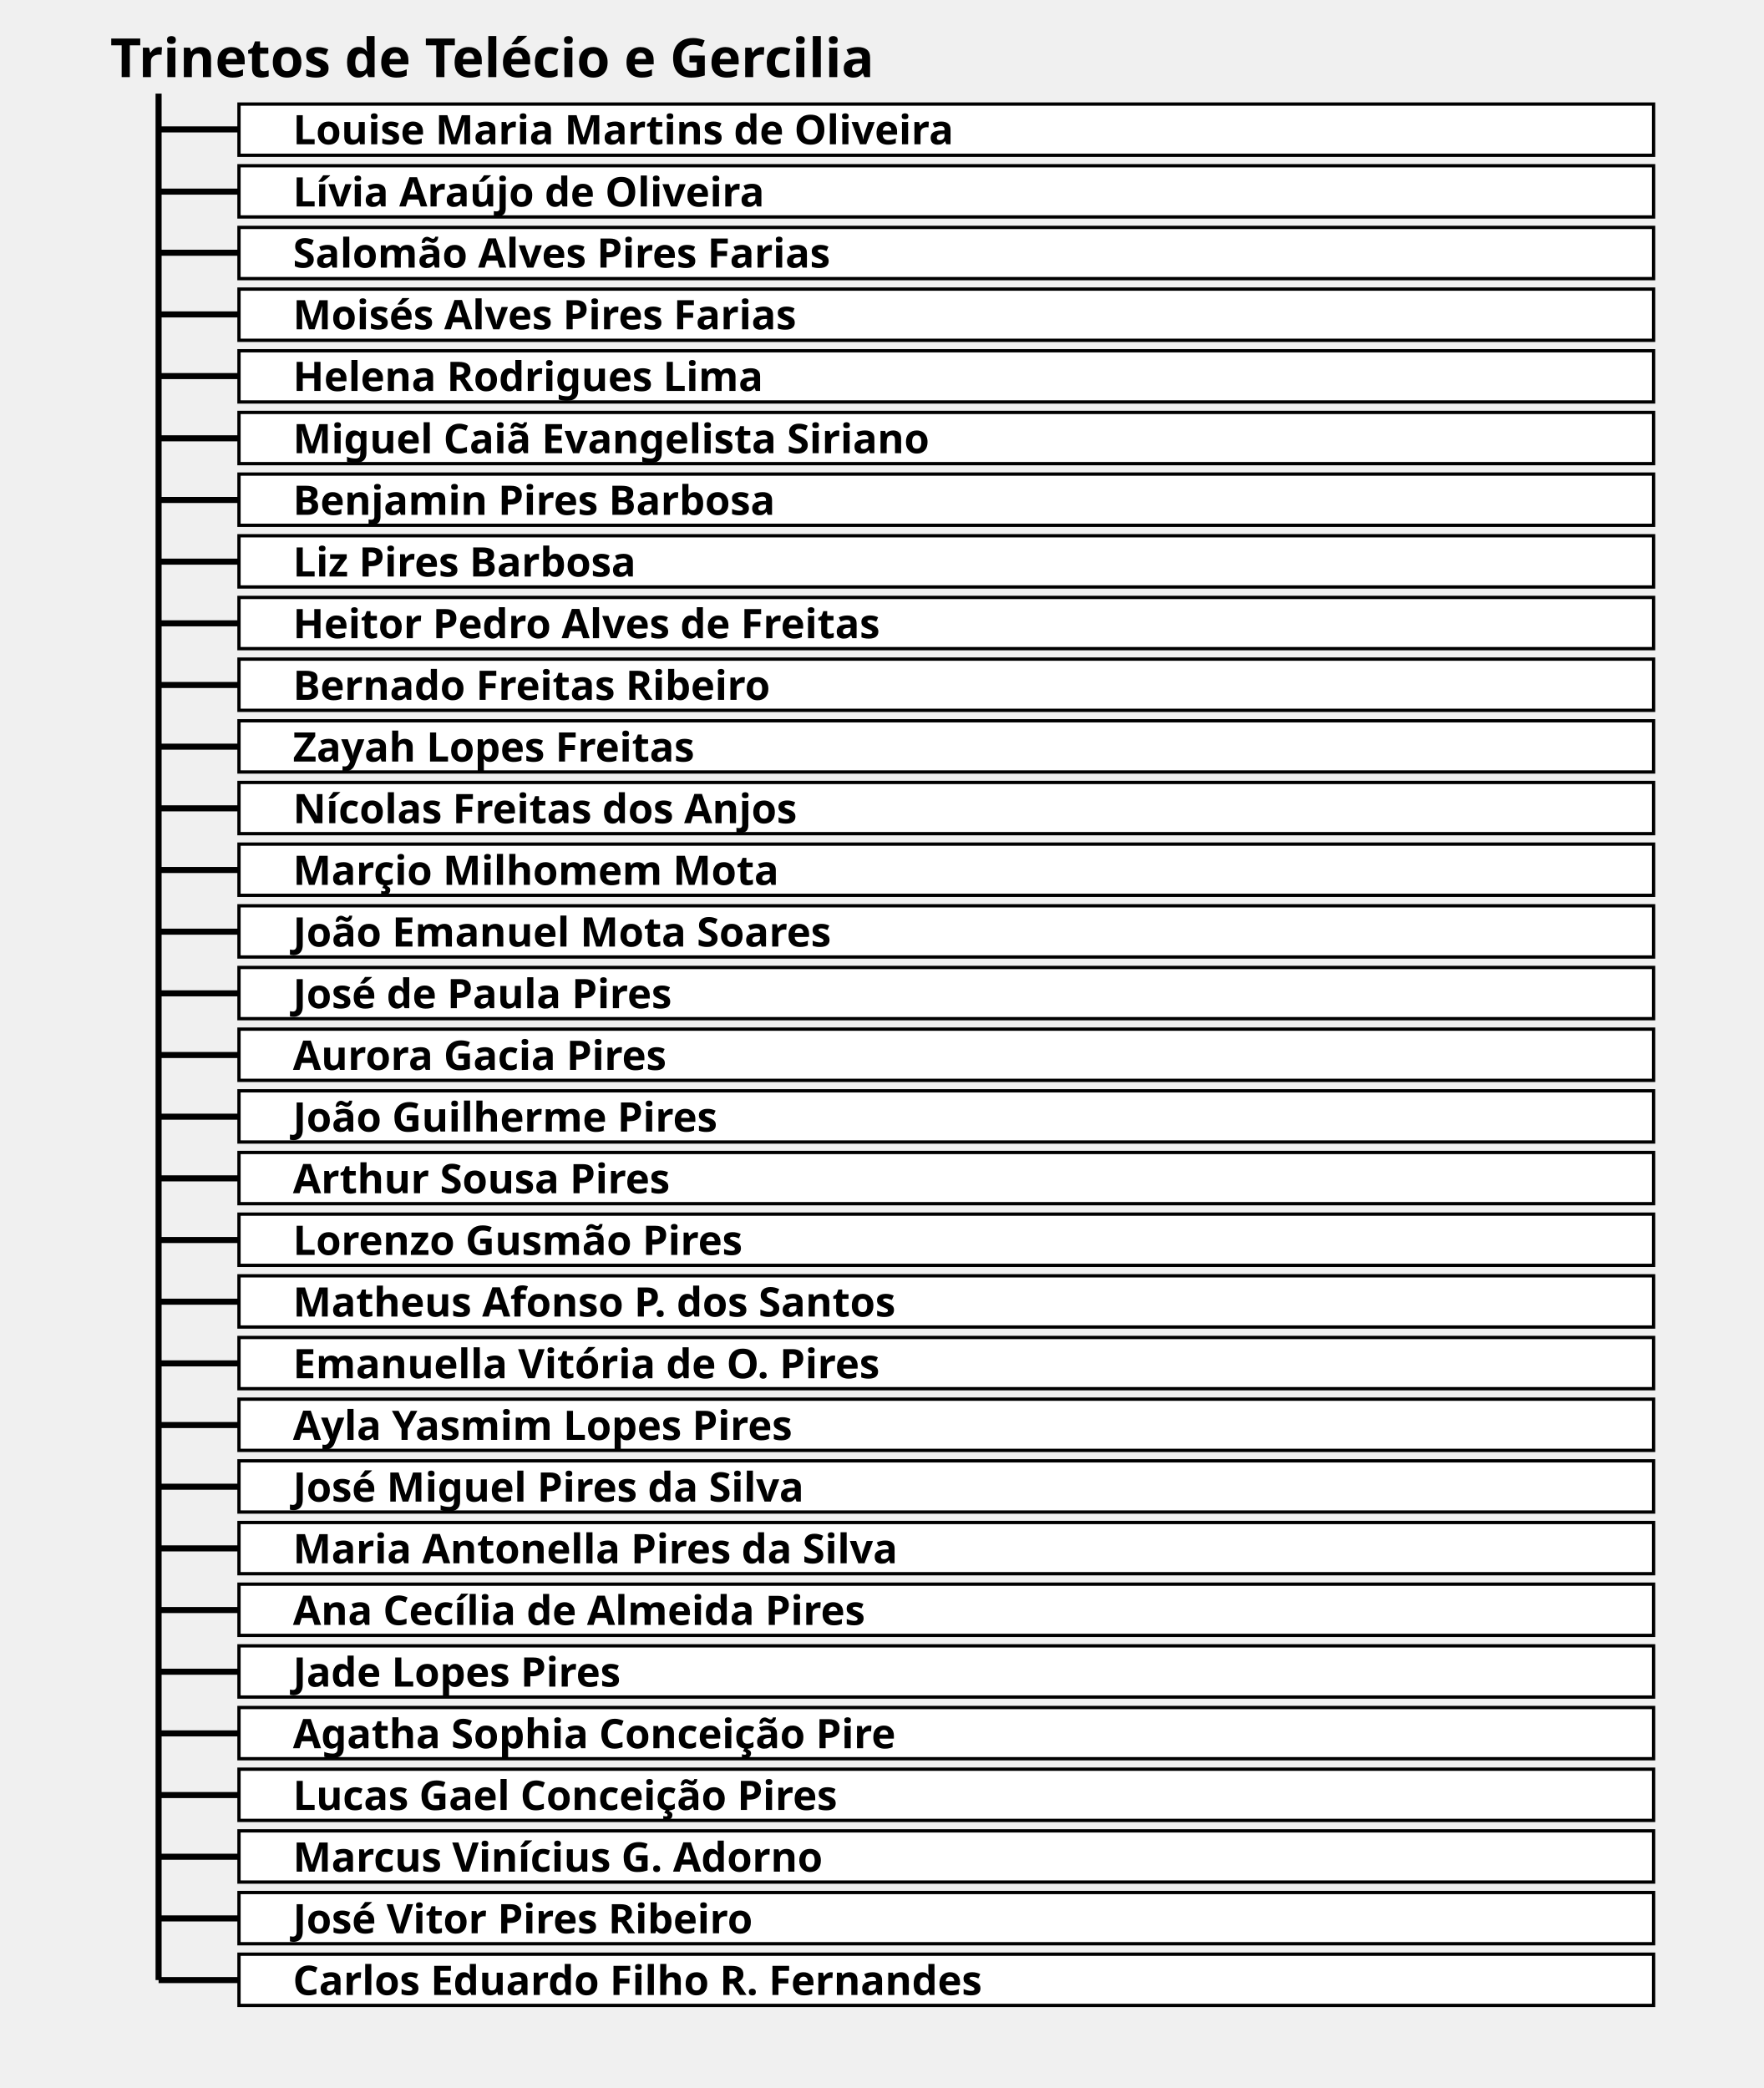
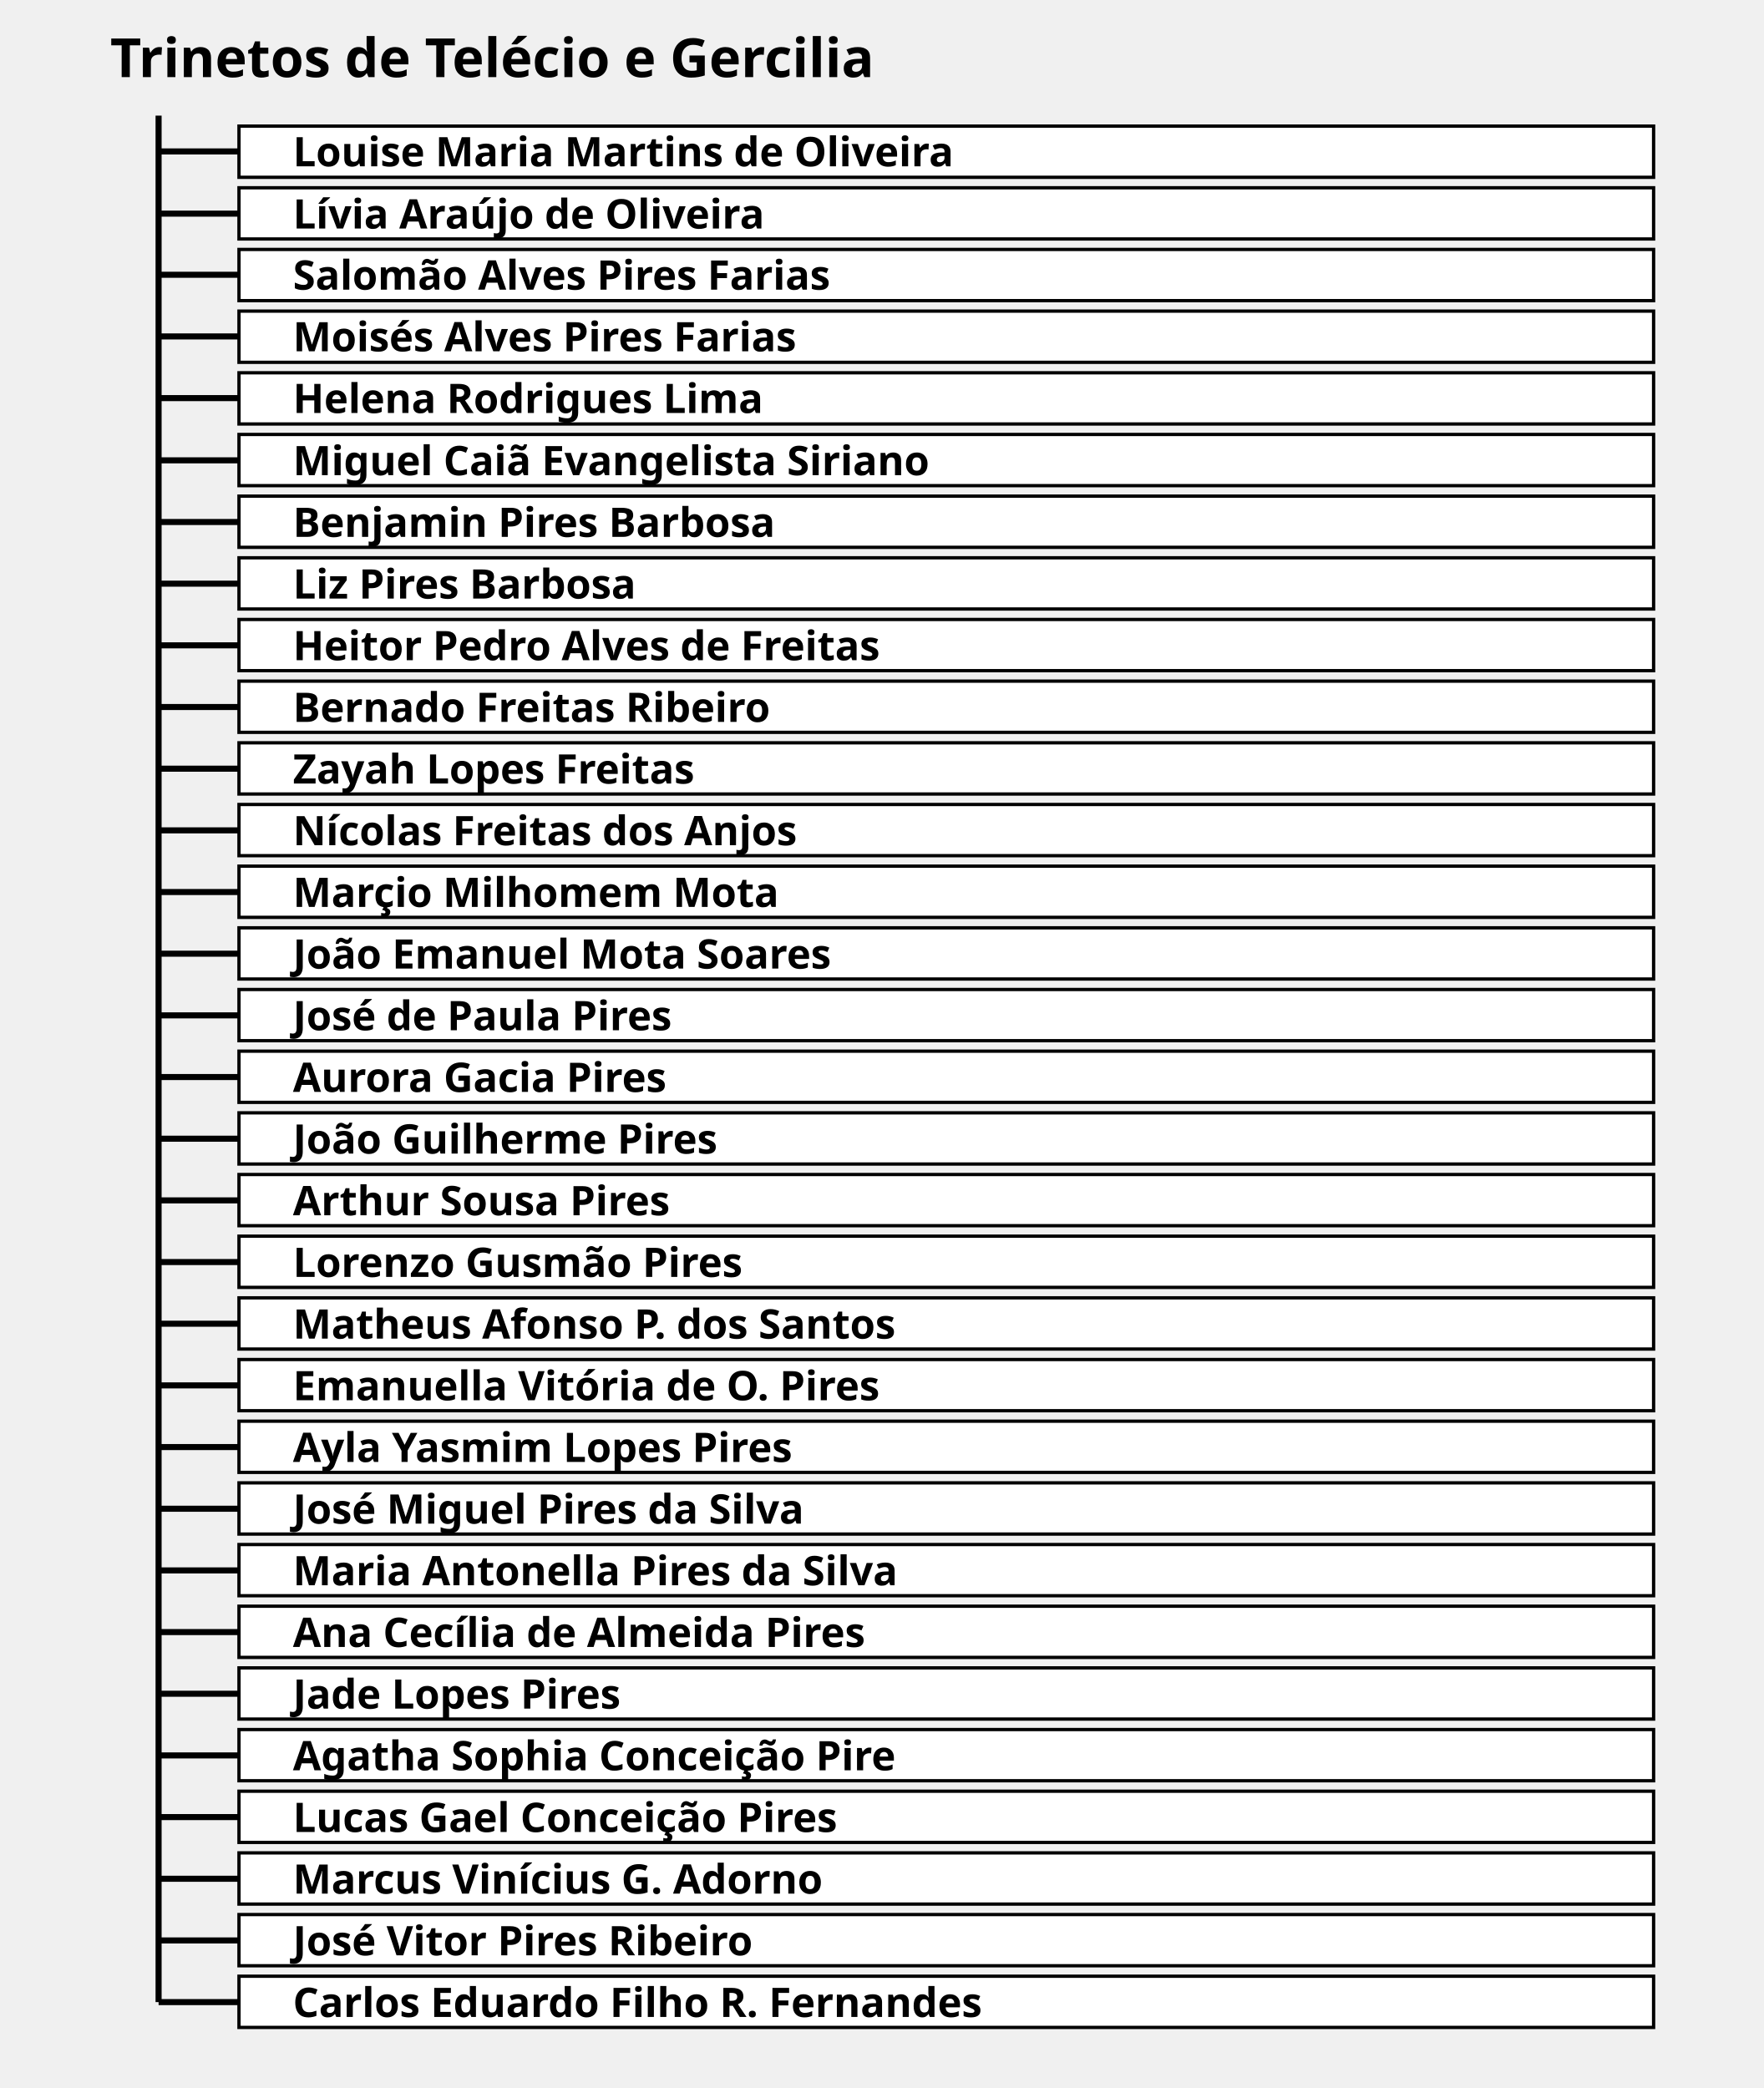
<svg xmlns="http://www.w3.org/2000/svg" id="Layer_1" version="1.1" viewBox="0 0 320.3 379.2">
  <defs>
    <style>
-       .hdr { font-family: AGaramondPro-Italic, "Adobe Garamond Pro"; font-size: 8px; font-style: italic; font-weight: 700; }
-       .sec { font-family: AGaramondPro-Bold, "Adobe Garamond Pro"; font-size: 9.8px; font-weight: 700; }
-       .ttl { font-family: AGaramondPro-Bold, "Adobe Garamond Pro"; font-size: 11.5px; font-weight: 700; }
-       .nm { font-family: AGaramondPro-Bold, "Adobe Garamond Pro"; font-size: 7.4px; font-weight: 700; }
-       .sp { font-family: AGaramondPro-BoldItalic, "Adobe Garamond Pro"; font-size: 7.4px; font-style: italic; font-weight: 700; }
-       .box { fill: #fff; stroke: #000; stroke-width: .6px; stroke-miterlimit: 11.3; }
-       .ln { fill: none; stroke: #000; stroke-width: 1.1px; stroke-miterlimit: 11.3; }
+       .st0 {
+         font-size: 7.4px;
+       }
+ 
+       .st0, .st1 {
+         font-family: AGaramondPro-Bold, 'Adobe Garamond Pro';
+         font-weight: 700;
+       }
+ 
+       .st0, .st1, .st2 {
+         isolation: isolate;
+       }
+ 
+       .st3 {
+         fill: none;
+         stroke-width: 1.1px;
+       }
+ 
+       .st3, .st4 {
+         stroke: #000;
+         stroke-miterlimit: 11.3;
+       }
+ 
+       .st4 {
+         fill: #fff;
+         stroke-width: .6px;
+       }
+ 
+       .st1 {
+         font-size: 9.8px;
+       }
    </style>
  </defs>
-   <text class="sec" transform="translate(20 14.0)">
-     <tspan x="0" y="0">Trinetos de Telécio e Gercilia</tspan>
-   </text>
-   <path class="ln" d="M28.8,17.0v342.6" />
-   <line class="ln" x1="28.8" y1="23.5" x2="43.4" y2="23.5" />
-   <rect class="box" x="43.4" y="18.9" width="256.9" height="9.3" />
-   <text class="nm" transform="translate(53.2 26.2)">
-     <tspan x="0" y="0">Louise Maria Martins de Oliveira</tspan>
-   </text>
-   <line class="ln" x1="28.8" y1="34.8" x2="43.4" y2="34.8" />
-   <rect class="box" x="43.4" y="30.1" width="256.9" height="9.3" />
-   <text class="nm" transform="translate(53.2 37.5)">
-     <tspan x="0" y="0">Lívia Araújo de Oliveira</tspan>
-   </text>
-   <line class="ln" x1="28.8" y1="45.9" x2="43.4" y2="45.9" />
-   <rect class="box" x="43.4" y="41.3" width="256.9" height="9.3" />
-   <text class="nm" transform="translate(53.2 48.6)">
-     <tspan x="0" y="0">Salomão Alves Pires Farias</tspan>
-   </text>
-   <line class="ln" x1="28.8" y1="57.1" x2="43.4" y2="57.1" />
-   <rect class="box" x="43.4" y="52.5" width="256.9" height="9.3" />
-   <text class="nm" transform="translate(53.2 59.8)">
-     <tspan x="0" y="0">Moisés Alves Pires Farias</tspan>
-   </text>
-   <line class="ln" x1="28.8" y1="68.3" x2="43.4" y2="68.3" />
-   <rect class="box" x="43.4" y="63.7" width="256.9" height="9.3" />
-   <text class="nm" transform="translate(53.2 71.0)">
-     <tspan x="0" y="0">Helena Rodrigues Lima</tspan>
-   </text>
-   <line class="ln" x1="28.8" y1="79.6" x2="43.4" y2="79.6" />
-   <rect class="box" x="43.4" y="74.9" width="256.9" height="9.3" />
-   <text class="nm" transform="translate(53.2 82.3)">
-     <tspan x="0" y="0">Miguel Caiã Evangelista Siriano</tspan>
-   </text>
-   <line class="ln" x1="28.8" y1="90.8" x2="43.4" y2="90.8" />
-   <rect class="box" x="43.4" y="86.1" width="256.9" height="9.3" />
-   <text class="nm" transform="translate(53.2 93.5)">
-     <tspan x="0" y="0">Benjamin Pires Barbosa</tspan>
-   </text>
-   <line class="ln" x1="28.8" y1="102.0" x2="43.4" y2="102.0" />
-   <rect class="box" x="43.4" y="97.3" width="256.9" height="9.3" />
-   <text class="nm" transform="translate(53.2 104.7)">
-     <tspan x="0" y="0">Liz Pires Barbosa</tspan>
-   </text>
-   <line class="ln" x1="28.8" y1="113.2" x2="43.4" y2="113.2" />
-   <rect class="box" x="43.4" y="108.5" width="256.9" height="9.3" />
-   <text class="nm" transform="translate(53.2 115.9)">
-     <tspan x="0" y="0">Heitor Pedro Alves de Freitas</tspan>
-   </text>
-   <line class="ln" x1="28.8" y1="124.4" x2="43.4" y2="124.4" />
-   <rect class="box" x="43.4" y="119.7" width="256.9" height="9.3" />
-   <text class="nm" transform="translate(53.2 127.1)">
-     <tspan x="0" y="0">Bernado Freitas Ribeiro</tspan>
-   </text>
-   <line class="ln" x1="28.8" y1="135.6" x2="43.4" y2="135.6" />
-   <rect class="box" x="43.4" y="130.9" width="256.9" height="9.3" />
-   <text class="nm" transform="translate(53.2 138.3)">
-     <tspan x="0" y="0">Zayah Lopes Freitas</tspan>
-   </text>
-   <line class="ln" x1="28.8" y1="146.8" x2="43.4" y2="146.8" />
-   <rect class="box" x="43.4" y="142.1" width="256.9" height="9.3" />
-   <text class="nm" transform="translate(53.2 149.5)">
-     <tspan x="0" y="0">Nícolas Freitas dos Anjos</tspan>
-   </text>
-   <line class="ln" x1="28.8" y1="158.0" x2="43.4" y2="158.0" />
-   <rect class="box" x="43.4" y="153.3" width="256.9" height="9.3" />
-   <text class="nm" transform="translate(53.2 160.7)">
-     <tspan x="0" y="0">Marçio Milhomem Mota</tspan>
-   </text>
-   <line class="ln" x1="28.8" y1="169.2" x2="43.4" y2="169.2" />
-   <rect class="box" x="43.4" y="164.5" width="256.9" height="9.3" />
-   <text class="nm" transform="translate(53.2 171.9)">
-     <tspan x="0" y="0">João Emanuel Mota Soares</tspan>
-   </text>
-   <line class="ln" x1="28.8" y1="180.4" x2="43.4" y2="180.4" />
-   <rect class="box" x="43.4" y="175.7" width="256.9" height="9.3" />
-   <text class="nm" transform="translate(53.2 183.1)">
-     <tspan x="0" y="0">José de Paula Pires</tspan>
-   </text>
-   <line class="ln" x1="28.8" y1="191.6" x2="43.4" y2="191.6" />
-   <rect class="box" x="43.4" y="186.9" width="256.9" height="9.3" />
-   <text class="nm" transform="translate(53.2 194.3)">
-     <tspan x="0" y="0">Aurora Gacia Pires</tspan>
-   </text>
-   <line class="ln" x1="28.8" y1="202.8" x2="43.4" y2="202.8" />
-   <rect class="box" x="43.4" y="198.1" width="256.9" height="9.3" />
-   <text class="nm" transform="translate(53.2 205.5)">
-     <tspan x="0" y="0">João Guilherme Pires</tspan>
-   </text>
-   <line class="ln" x1="28.8" y1="214.0" x2="43.4" y2="214.0" />
-   <rect class="box" x="43.4" y="209.3" width="256.9" height="9.3" />
-   <text class="nm" transform="translate(53.2 216.7)">
-     <tspan x="0" y="0">Arthur Sousa Pires</tspan>
-   </text>
-   <line class="ln" x1="28.8" y1="225.2" x2="43.4" y2="225.2" />
-   <rect class="box" x="43.4" y="220.5" width="256.9" height="9.3" />
-   <text class="nm" transform="translate(53.2 227.9)">
-     <tspan x="0" y="0">Lorenzo Gusmão Pires</tspan>
-   </text>
-   <line class="ln" x1="28.8" y1="236.4" x2="43.4" y2="236.4" />
-   <rect class="box" x="43.4" y="231.7" width="256.9" height="9.3" />
-   <text class="nm" transform="translate(53.2 239.1)">
-     <tspan x="0" y="0">Matheus Afonso P. dos Santos</tspan>
-   </text>
-   <line class="ln" x1="28.8" y1="247.6" x2="43.4" y2="247.6" />
-   <rect class="box" x="43.4" y="242.9" width="256.9" height="9.3" />
-   <text class="nm" transform="translate(53.2 250.3)">
-     <tspan x="0" y="0">Emanuella Vitória de O. Pires</tspan>
-   </text>
-   <line class="ln" x1="28.8" y1="258.8" x2="43.4" y2="258.8" />
-   <rect class="box" x="43.4" y="254.1" width="256.9" height="9.3" />
-   <text class="nm" transform="translate(53.2 261.5)">
-     <tspan x="0" y="0">Ayla Yasmim Lopes Pires</tspan>
-   </text>
-   <line class="ln" x1="28.8" y1="270.0" x2="43.4" y2="270.0" />
-   <rect class="box" x="43.4" y="265.3" width="256.9" height="9.3" />
-   <text class="nm" transform="translate(53.2 272.7)">
-     <tspan x="0" y="0">José Miguel Pires da Silva</tspan>
-   </text>
-   <line class="ln" x1="28.8" y1="281.2" x2="43.4" y2="281.2" />
-   <rect class="box" x="43.4" y="276.5" width="256.9" height="9.3" />
-   <text class="nm" transform="translate(53.2 283.9)">
-     <tspan x="0" y="0">Maria Antonella Pires da Silva</tspan>
-   </text>
-   <line class="ln" x1="28.8" y1="292.4" x2="43.4" y2="292.4" />
-   <rect class="box" x="43.4" y="287.7" width="256.9" height="9.3" />
-   <text class="nm" transform="translate(53.2 295.1)">
-     <tspan x="0" y="0">Ana Cecília de Almeida Pires</tspan>
-   </text>
-   <line class="ln" x1="28.8" y1="303.6" x2="43.4" y2="303.6" />
-   <rect class="box" x="43.4" y="298.9" width="256.9" height="9.3" />
-   <text class="nm" transform="translate(53.2 306.3)">
-     <tspan x="0" y="0">Jade Lopes Pires</tspan>
-   </text>
-   <line class="ln" x1="28.8" y1="314.8" x2="43.4" y2="314.8" />
-   <rect class="box" x="43.4" y="310.1" width="256.9" height="9.3" />
-   <text class="nm" transform="translate(53.2 317.5)">
-     <tspan x="0" y="0">Agatha Sophia Conceição Pire</tspan>
-   </text>
-   <line class="ln" x1="28.8" y1="326.0" x2="43.4" y2="326.0" />
-   <rect class="box" x="43.4" y="321.3" width="256.9" height="9.3" />
-   <text class="nm" transform="translate(53.2 328.7)">
-     <tspan x="0" y="0">Lucas Gael Conceição Pires</tspan>
-   </text>
-   <line class="ln" x1="28.8" y1="337.2" x2="43.4" y2="337.2" />
-   <rect class="box" x="43.4" y="332.5" width="256.9" height="9.3" />
-   <text class="nm" transform="translate(53.2 339.9)">
-     <tspan x="0" y="0">Marcus Vinícius G. Adorno</tspan>
-   </text>
-   <line class="ln" x1="28.8" y1="348.4" x2="43.4" y2="348.4" />
-   <rect class="box" x="43.4" y="343.7" width="256.9" height="9.3" />
-   <text class="nm" transform="translate(53.2 351.1)">
-     <tspan x="0" y="0">José Vitor Pires Ribeiro</tspan>
-   </text>
-   <line class="ln" x1="28.8" y1="359.6" x2="43.4" y2="359.6" />
-   <rect class="box" x="43.4" y="354.9" width="256.9" height="9.3" />
-   <text class="nm" transform="translate(53.2 362.3)">
-     <tspan x="0" y="0">Carlos Eduardo Filho R. Fernandes</tspan>
-   </text>
+   <g class="st2">
+     <text class="st1" transform="translate(20 14)">
+       <tspan x="0" y="0">Trinetos de Telécio e Gercilia</tspan>
+     </text>
+   </g>
+   <g>
+     <path class="st3" d="M28.8,21v342.6" />
+     <line class="st3" x1="28.8" y1="27.5" x2="43.4" y2="27.5" />
+     <rect class="st4" x="43.4" y="22.9" width="256.9" height="9.3" />
+     <g class="st2">
+       <text class="st0" transform="translate(53.2 30.2)">
+         <tspan x="0" y="0">Louise Maria Martins de Oliveira</tspan>
+       </text>
+     </g>
+     <line class="st3" x1="28.8" y1="38.8" x2="43.4" y2="38.8" />
+     <rect class="st4" x="43.4" y="34.1" width="256.9" height="9.3" />
+     <g class="st2">
+       <text class="st0" transform="translate(53.2 41.5)">
+         <tspan x="0" y="0">Lívia Araújo de Oliveira</tspan>
+       </text>
+     </g>
+     <line class="st3" x1="28.8" y1="49.9" x2="43.4" y2="49.9" />
+     <rect class="st4" x="43.4" y="45.3" width="256.9" height="9.3" />
+     <g class="st2">
+       <text class="st0" transform="translate(53.2 52.6)">
+         <tspan x="0" y="0">Salomão Alves Pires Farias</tspan>
+       </text>
+     </g>
+     <line class="st3" x1="28.8" y1="61.1" x2="43.4" y2="61.1" />
+     <rect class="st4" x="43.4" y="56.5" width="256.9" height="9.3" />
+     <g class="st2">
+       <text class="st0" transform="translate(53.2 63.8)">
+         <tspan x="0" y="0">Moisés Alves Pires Farias</tspan>
+       </text>
+     </g>
+     <line class="st3" x1="28.8" y1="72.3" x2="43.4" y2="72.3" />
+     <rect class="st4" x="43.4" y="67.7" width="256.9" height="9.3" />
+     <g class="st2">
+       <text class="st0" transform="translate(53.2 75)">
+         <tspan x="0" y="0">Helena Rodrigues Lima</tspan>
+       </text>
+     </g>
+     <line class="st3" x1="28.8" y1="83.6" x2="43.4" y2="83.6" />
+     <rect class="st4" x="43.4" y="78.9" width="256.9" height="9.3" />
+     <g class="st2">
+       <text class="st0" transform="translate(53.2 86.3)">
+         <tspan x="0" y="0">Miguel Caiã Evangelista Siriano</tspan>
+       </text>
+     </g>
+     <line class="st3" x1="28.8" y1="94.8" x2="43.4" y2="94.8" />
+     <rect class="st4" x="43.4" y="90.1" width="256.9" height="9.3" />
+     <g class="st2">
+       <text class="st0" transform="translate(53.2 97.5)">
+         <tspan x="0" y="0">Benjamin Pires Barbosa</tspan>
+       </text>
+     </g>
+     <line class="st3" x1="28.8" y1="106" x2="43.4" y2="106" />
+     <rect class="st4" x="43.4" y="101.3" width="256.9" height="9.3" />
+     <g class="st2">
+       <text class="st0" transform="translate(53.2 108.7)">
+         <tspan x="0" y="0">Liz Pires Barbosa</tspan>
+       </text>
+     </g>
+     <line class="st3" x1="28.8" y1="117.2" x2="43.4" y2="117.2" />
+     <rect class="st4" x="43.4" y="112.5" width="256.9" height="9.3" />
+     <g class="st2">
+       <text class="st0" transform="translate(53.2 119.9)">
+         <tspan x="0" y="0">Heitor Pedro Alves de Freitas</tspan>
+       </text>
+     </g>
+     <line class="st3" x1="28.8" y1="128.4" x2="43.4" y2="128.4" />
+     <rect class="st4" x="43.4" y="123.7" width="256.9" height="9.3" />
+     <g class="st2">
+       <text class="st0" transform="translate(53.2 131.1)">
+         <tspan x="0" y="0">Bernado Freitas Ribeiro</tspan>
+       </text>
+     </g>
+     <line class="st3" x1="28.8" y1="139.6" x2="43.4" y2="139.6" />
+     <rect class="st4" x="43.4" y="134.9" width="256.9" height="9.3" />
+     <g class="st2">
+       <text class="st0" transform="translate(53.2 142.3)">
+         <tspan x="0" y="0">Zayah Lopes Freitas</tspan>
+       </text>
+     </g>
+     <line class="st3" x1="28.8" y1="150.8" x2="43.4" y2="150.8" />
+     <rect class="st4" x="43.4" y="146.1" width="256.9" height="9.3" />
+     <g class="st2">
+       <text class="st0" transform="translate(53.2 153.5)">
+         <tspan x="0" y="0">Nícolas Freitas dos Anjos</tspan>
+       </text>
+     </g>
+     <line class="st3" x1="28.8" y1="162" x2="43.4" y2="162" />
+     <rect class="st4" x="43.4" y="157.3" width="256.9" height="9.3" />
+     <g class="st2">
+       <text class="st0" transform="translate(53.2 164.7)">
+         <tspan x="0" y="0">Marçio Milhomem Mota</tspan>
+       </text>
+     </g>
+     <line class="st3" x1="28.8" y1="173.2" x2="43.4" y2="173.2" />
+     <rect class="st4" x="43.4" y="168.5" width="256.9" height="9.3" />
+     <g class="st2">
+       <text class="st0" transform="translate(53.2 175.9)">
+         <tspan x="0" y="0">João Emanuel Mota Soares</tspan>
+       </text>
+     </g>
+     <line class="st3" x1="28.8" y1="184.4" x2="43.4" y2="184.4" />
+     <rect class="st4" x="43.4" y="179.7" width="256.9" height="9.3" />
+     <g class="st2">
+       <text class="st0" transform="translate(53.2 187.1)">
+         <tspan x="0" y="0">José de Paula Pires</tspan>
+       </text>
+     </g>
+     <line class="st3" x1="28.8" y1="195.6" x2="43.4" y2="195.6" />
+     <rect class="st4" x="43.4" y="190.9" width="256.9" height="9.3" />
+     <g class="st2">
+       <text class="st0" transform="translate(53.2 198.3)">
+         <tspan x="0" y="0">Aurora Gacia Pires</tspan>
+       </text>
+     </g>
+     <line class="st3" x1="28.8" y1="206.8" x2="43.4" y2="206.8" />
+     <rect class="st4" x="43.4" y="202.1" width="256.9" height="9.3" />
+     <g class="st2">
+       <text class="st0" transform="translate(53.2 209.5)">
+         <tspan x="0" y="0">João Guilherme Pires</tspan>
+       </text>
+     </g>
+     <line class="st3" x1="28.8" y1="218" x2="43.4" y2="218" />
+     <rect class="st4" x="43.4" y="213.3" width="256.9" height="9.3" />
+     <g class="st2">
+       <text class="st0" transform="translate(53.2 220.7)">
+         <tspan x="0" y="0">Arthur Sousa Pires</tspan>
+       </text>
+     </g>
+     <line class="st3" x1="28.8" y1="229.2" x2="43.4" y2="229.2" />
+     <rect class="st4" x="43.4" y="224.5" width="256.9" height="9.3" />
+     <g class="st2">
+       <text class="st0" transform="translate(53.2 231.9)">
+         <tspan x="0" y="0">Lorenzo Gusmão Pires</tspan>
+       </text>
+     </g>
+     <line class="st3" x1="28.8" y1="240.4" x2="43.4" y2="240.4" />
+     <rect class="st4" x="43.4" y="235.7" width="256.9" height="9.3" />
+     <g class="st2">
+       <text class="st0" transform="translate(53.2 243.1)">
+         <tspan x="0" y="0">Matheus Afonso P. dos Santos</tspan>
+       </text>
+     </g>
+     <line class="st3" x1="28.8" y1="251.6" x2="43.4" y2="251.6" />
+     <rect class="st4" x="43.4" y="246.9" width="256.9" height="9.3" />
+     <g class="st2">
+       <text class="st0" transform="translate(53.2 254.3)">
+         <tspan x="0" y="0">Emanuella Vitória de O. Pires</tspan>
+       </text>
+     </g>
+     <line class="st3" x1="28.8" y1="262.8" x2="43.4" y2="262.8" />
+     <rect class="st4" x="43.4" y="258.1" width="256.9" height="9.3" />
+     <g class="st2">
+       <text class="st0" transform="translate(53.2 265.5)">
+         <tspan x="0" y="0">Ayla Yasmim Lopes Pires</tspan>
+       </text>
+     </g>
+     <line class="st3" x1="28.8" y1="274" x2="43.4" y2="274" />
+     <rect class="st4" x="43.4" y="269.3" width="256.9" height="9.3" />
+     <g class="st2">
+       <text class="st0" transform="translate(53.2 276.7)">
+         <tspan x="0" y="0">José Miguel Pires da Silva</tspan>
+       </text>
+     </g>
+     <line class="st3" x1="28.8" y1="285.2" x2="43.4" y2="285.2" />
+     <rect class="st4" x="43.4" y="280.5" width="256.9" height="9.3" />
+     <g class="st2">
+       <text class="st0" transform="translate(53.2 287.9)">
+         <tspan x="0" y="0">Maria Antonella Pires da Silva</tspan>
+       </text>
+     </g>
+     <line class="st3" x1="28.8" y1="296.4" x2="43.4" y2="296.4" />
+     <rect class="st4" x="43.4" y="291.7" width="256.9" height="9.3" />
+     <g class="st2">
+       <text class="st0" transform="translate(53.2 299.1)">
+         <tspan x="0" y="0">Ana Cecília de Almeida Pires</tspan>
+       </text>
+     </g>
+     <line class="st3" x1="28.8" y1="307.6" x2="43.4" y2="307.6" />
+     <rect class="st4" x="43.4" y="302.9" width="256.9" height="9.3" />
+     <g class="st2">
+       <text class="st0" transform="translate(53.2 310.3)">
+         <tspan x="0" y="0">Jade Lopes Pires</tspan>
+       </text>
+     </g>
+     <line class="st3" x1="28.8" y1="318.8" x2="43.4" y2="318.8" />
+     <rect class="st4" x="43.4" y="314.1" width="256.9" height="9.3" />
+     <g class="st2">
+       <text class="st0" transform="translate(53.2 321.5)">
+         <tspan x="0" y="0">Agatha Sophia Conceição Pire</tspan>
+       </text>
+     </g>
+     <line class="st3" x1="28.8" y1="330" x2="43.4" y2="330" />
+     <rect class="st4" x="43.4" y="325.3" width="256.9" height="9.3" />
+     <g class="st2">
+       <text class="st0" transform="translate(53.2 332.7)">
+         <tspan x="0" y="0">Lucas Gael Conceição Pires</tspan>
+       </text>
+     </g>
+     <line class="st3" x1="28.8" y1="341.2" x2="43.4" y2="341.2" />
+     <rect class="st4" x="43.4" y="336.5" width="256.9" height="9.3" />
+     <g class="st2">
+       <text class="st0" transform="translate(53.2 343.9)">
+         <tspan x="0" y="0">Marcus Vinícius G. Adorno</tspan>
+       </text>
+     </g>
+     <line class="st3" x1="28.8" y1="352.4" x2="43.4" y2="352.4" />
+     <rect class="st4" x="43.4" y="347.7" width="256.9" height="9.3" />
+     <g class="st2">
+       <text class="st0" transform="translate(53.2 355.1)">
+         <tspan x="0" y="0">José Vitor Pires Ribeiro</tspan>
+       </text>
+     </g>
+     <line class="st3" x1="28.8" y1="363.6" x2="43.4" y2="363.6" />
+     <rect class="st4" x="43.4" y="358.9" width="256.9" height="9.3" />
+     <g class="st2">
+       <text class="st0" transform="translate(53.2 366.3)">
+         <tspan x="0" y="0">Carlos Eduardo Filho R. Fernandes</tspan>
+       </text>
+     </g>
+   </g>
</svg>
